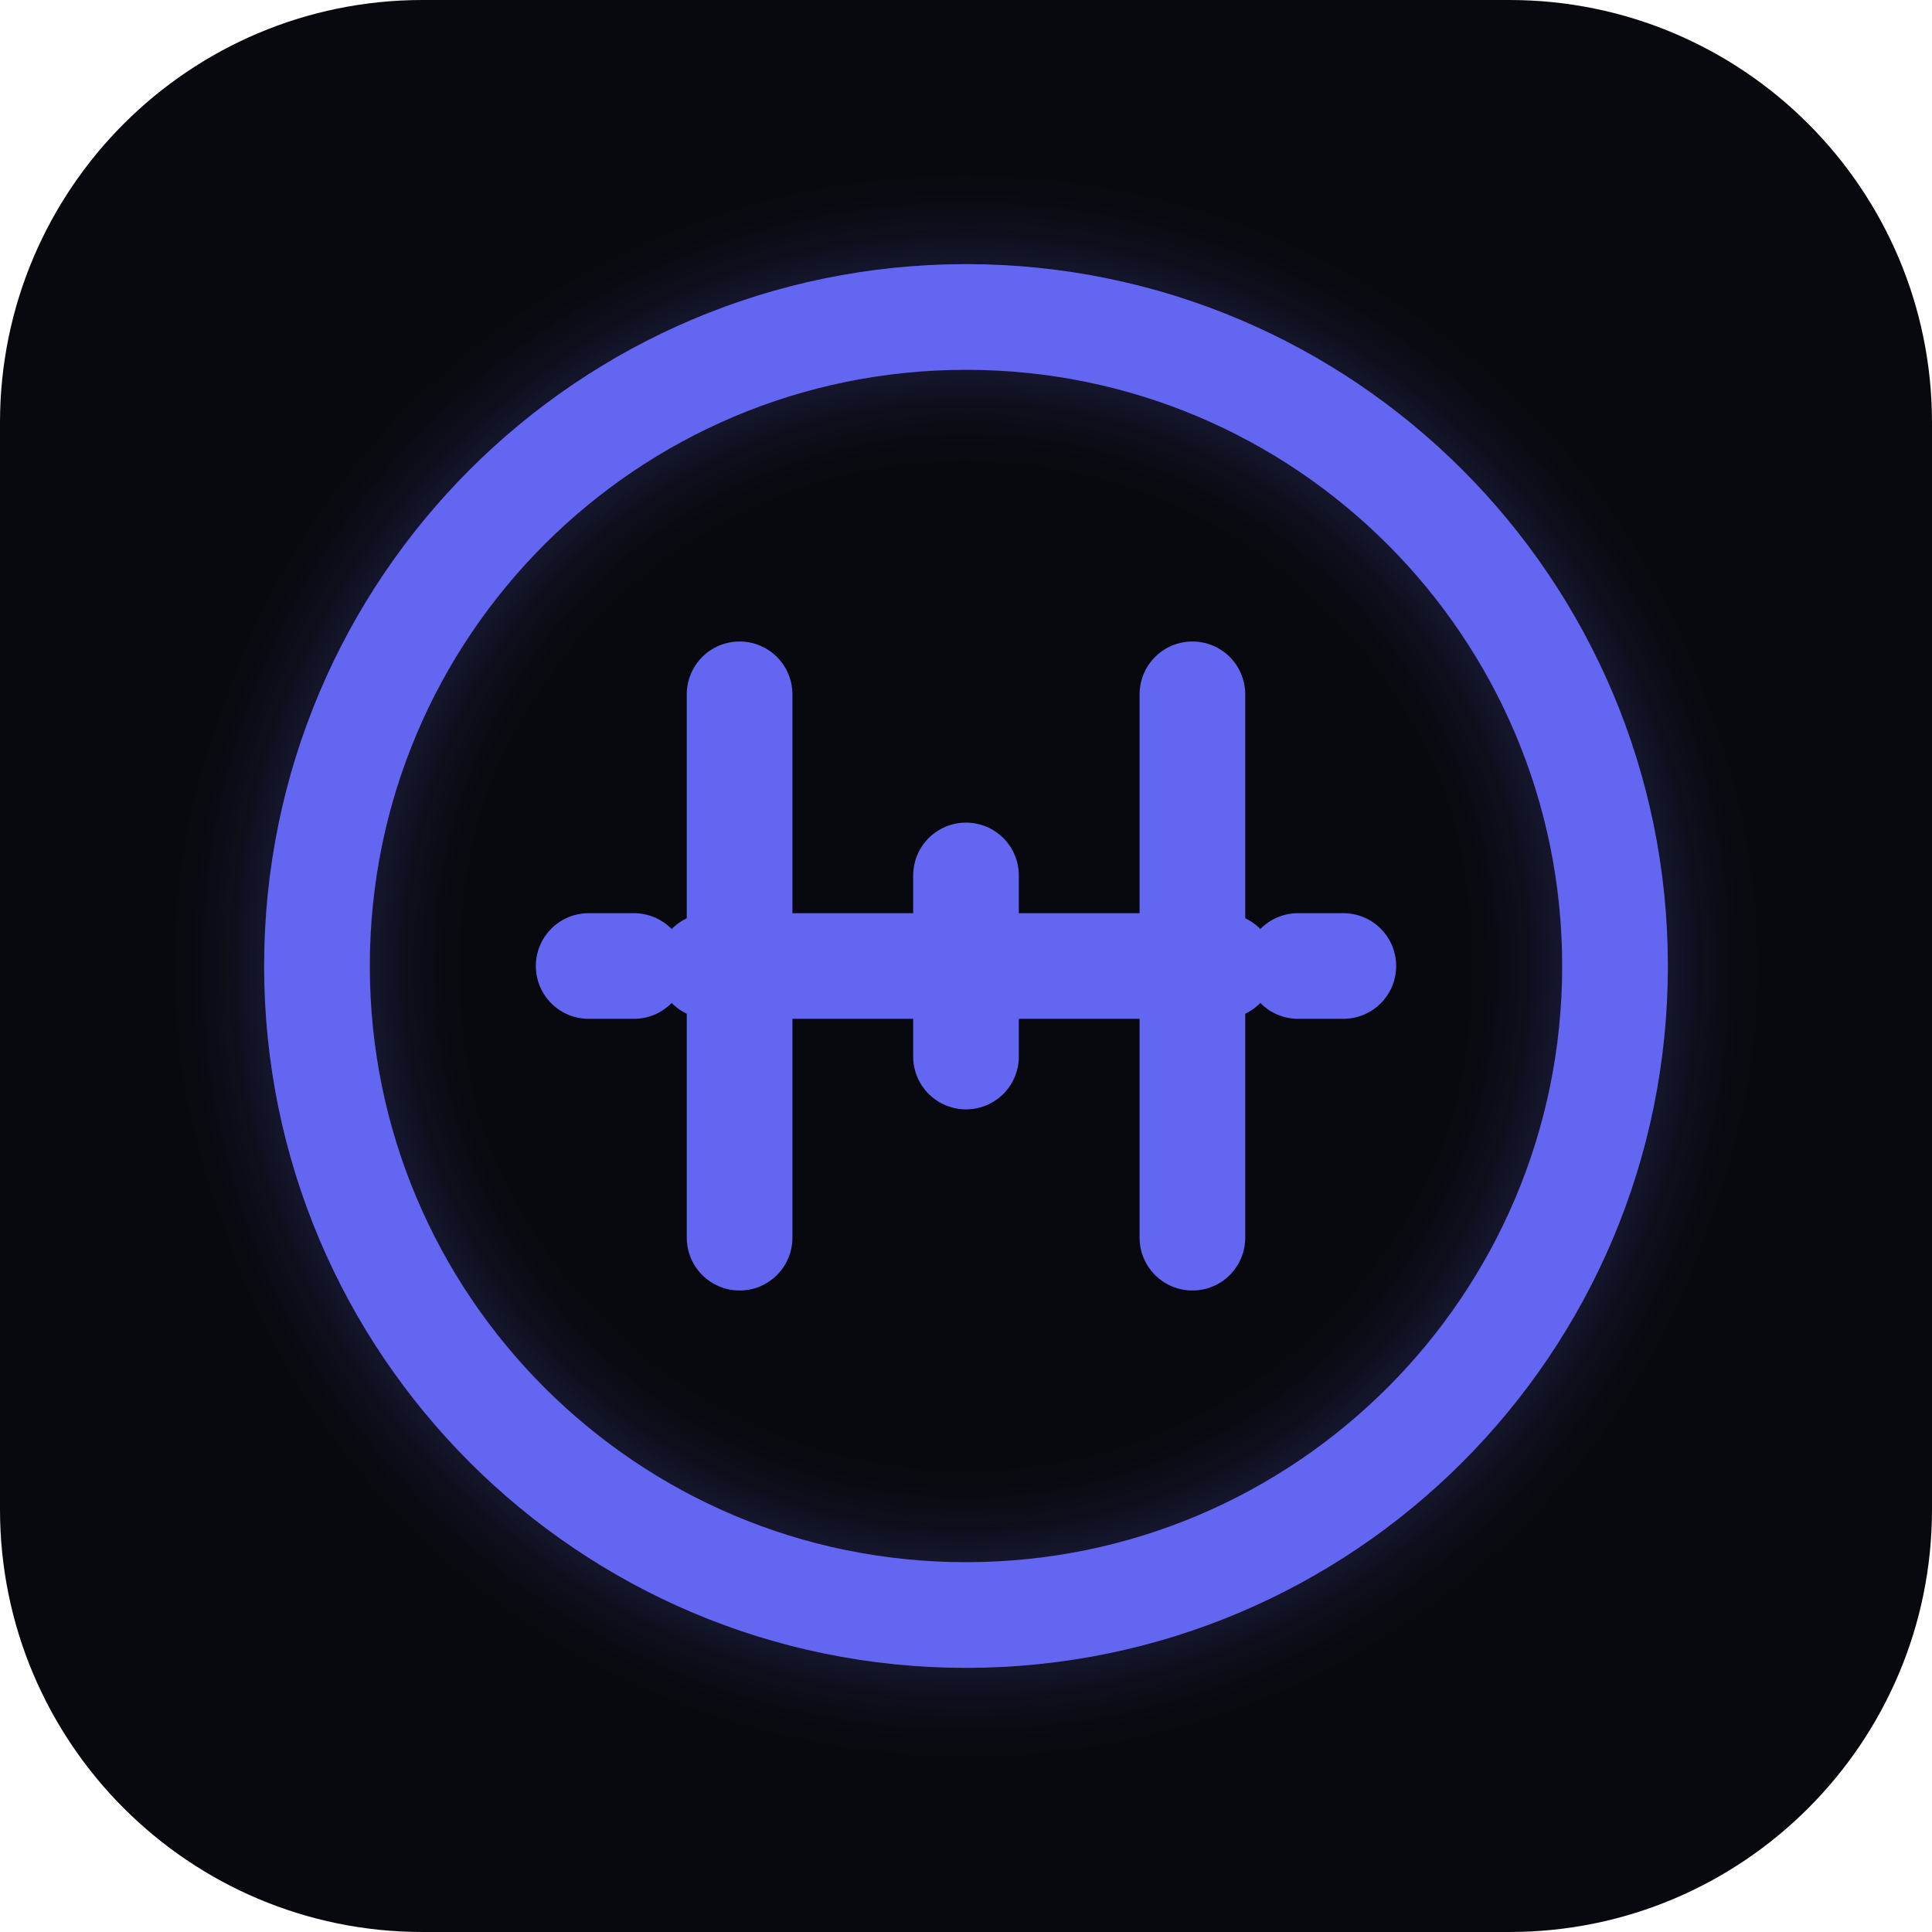
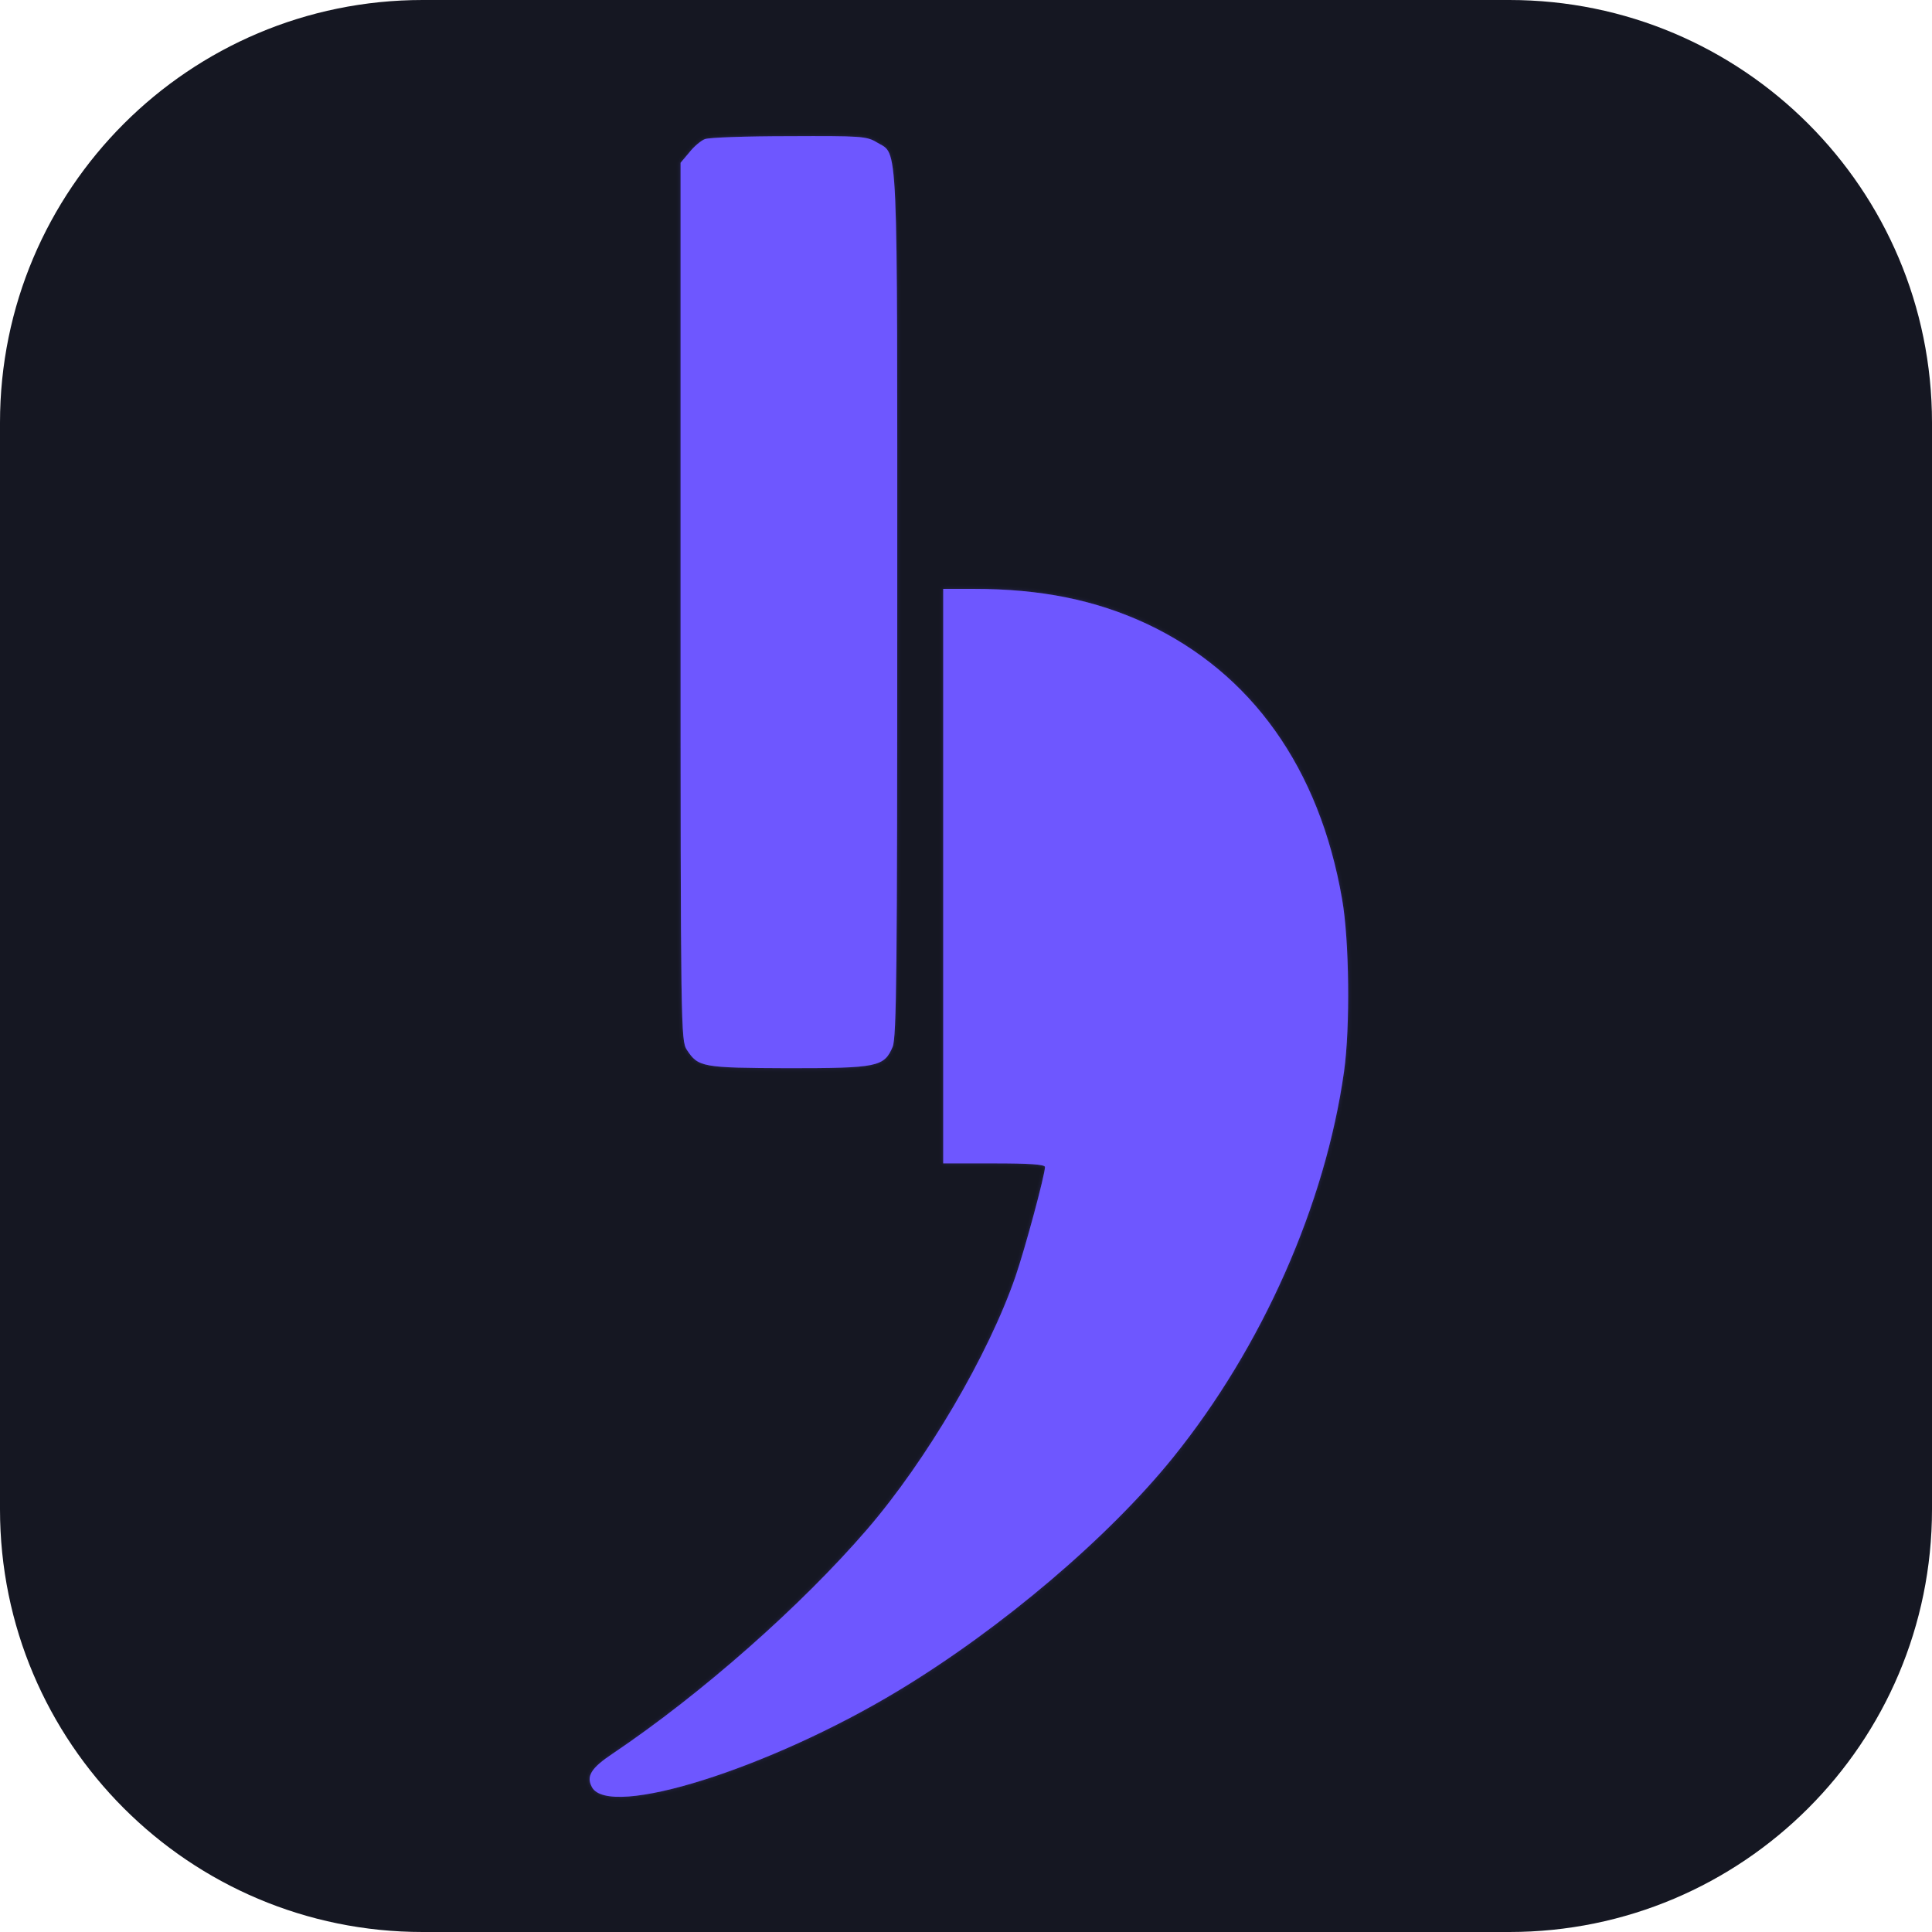
<svg xmlns="http://www.w3.org/2000/svg" width="512" height="512" viewBox="0 0 256 256" fill="none">
-   <rect width="256" height="256" rx="56" fill="#08090E" />
-   <g stroke="#6366F1" stroke-width="14" stroke-linecap="round" stroke-linejoin="round">
-     <circle cx="128" cy="128" r="86" />
-     <path d="M98 92V164" />
-     <path d="M158 92V164" />
-     <path d="M94 128H162" />
-     <path d="M78 128H84" />
-     <path d="M172 128H178" />
-     <path d="M128 116L128 140" />
+   <rect width="256" height="256" rx="56" fill="#151722" />
+   <g transform="translate(78,18) scale(0.0435,-0.0435) translate(0,-5060)" fill="#6E57FF">
+     <path d="M354 5050 c-11 -4 -33 -22 -47 -40 l-27 -32 0 -1336 c0 -1305 1 -1338 19 -1366 35 -53 46 -55 309 -56 272 0 292 4 318 65 12 29 14 236 14 1350 0 1448 4 1365 -62 1405 -31 19 -49 20 -268 19 -129 0 -244 -4 -256 -9z" />
+     <path d="M1080 2805 l0 -875 155 0 c105 0 155 -3 155 -11 0 -24 -61 -250 -90 -334 -82 -238 -271 -560 -452 -770 -200 -232 -503 -500 -775 -683 -66 -44 -81 -69 -63 -102 52 -97 539 56 932 293 315 190 642 468 838 711 272 337 464 771 521 1176 19 135 16 401 -6 525 -69 399 -276 689 -596 839 -155 72 -321 106 -526 106 l-93 0 0 -875z" />
  </g>
-   <g opacity="0.28" filter="url(#glow)">
-     <circle cx="128" cy="128" r="86" stroke="#6366F1" stroke-width="14" />
+   <g transform="translate(78,18) scale(0.0435,-0.0435) translate(0,-5060)" fill="#6E57FF" opacity="0.25" filter="url(#glow)">
+     <path d="M354 5050 c-11 -4 -33 -22 -47 -40 l-27 -32 0 -1336 c0 -1305 1 -1338 19 -1366 35 -53 46 -55 309 -56 272 0 292 4 318 65 12 29 14 236 14 1350 0 1448 4 1365 -62 1405 -31 19 -49 20 -268 19 -129 0 -244 -4 -256 -9z" />
+     <path d="M1080 2805 l0 -875 155 0 c105 0 155 -3 155 -11 0 -24 -61 -250 -90 -334 -82 -238 -271 -560 -452 -770 -200 -232 -503 -500 -775 -683 -66 -44 -81 -69 -63 -102 52 -97 539 56 932 293 315 190 642 468 838 711 272 337 464 771 521 1176 19 135 16 401 -6 525 -69 399 -276 689 -596 839 -155 72 -321 106 -526 106 l-93 0 0 -875z" />
  </g>
  <defs>
    <filter id="glow" x="-40%" y="-40%" width="180%" height="180%">
      <feGaussianBlur stdDeviation="6" result="blur" />
      <feMerge>
        <feMergeNode in="blur" />
        <feMergeNode in="SourceGraphic" />
      </feMerge>
    </filter>
  </defs>
</svg>
